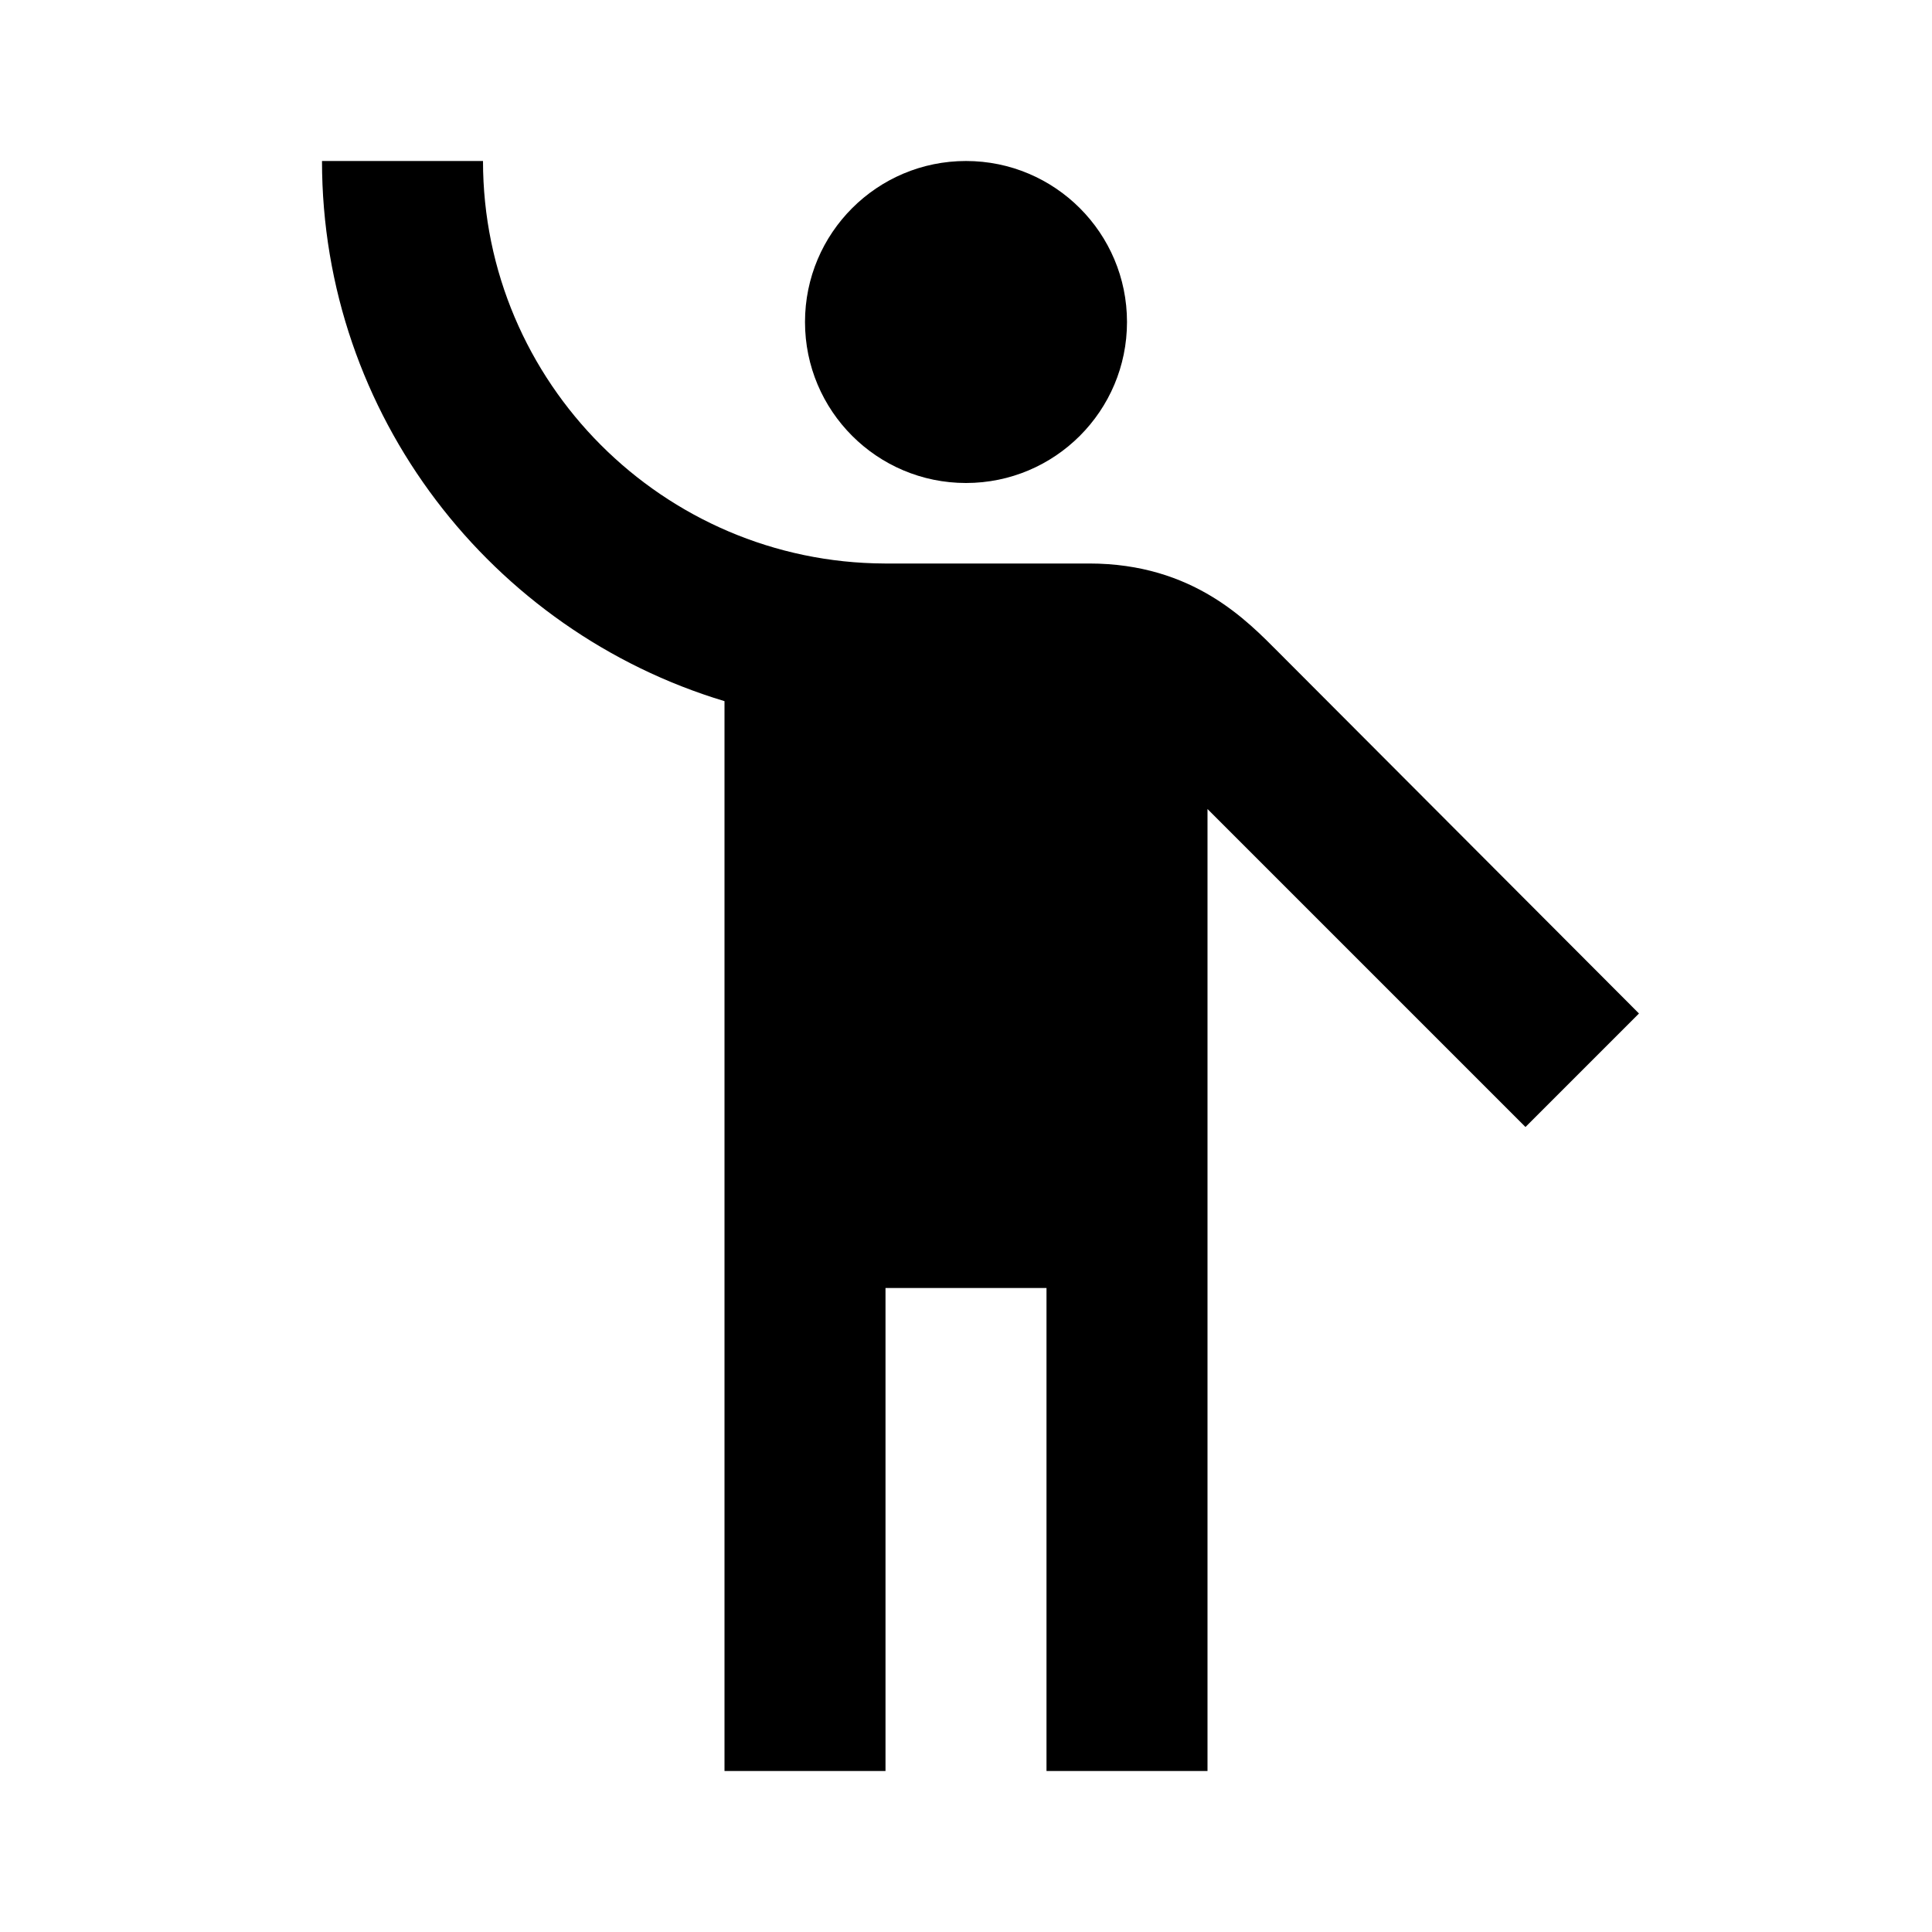
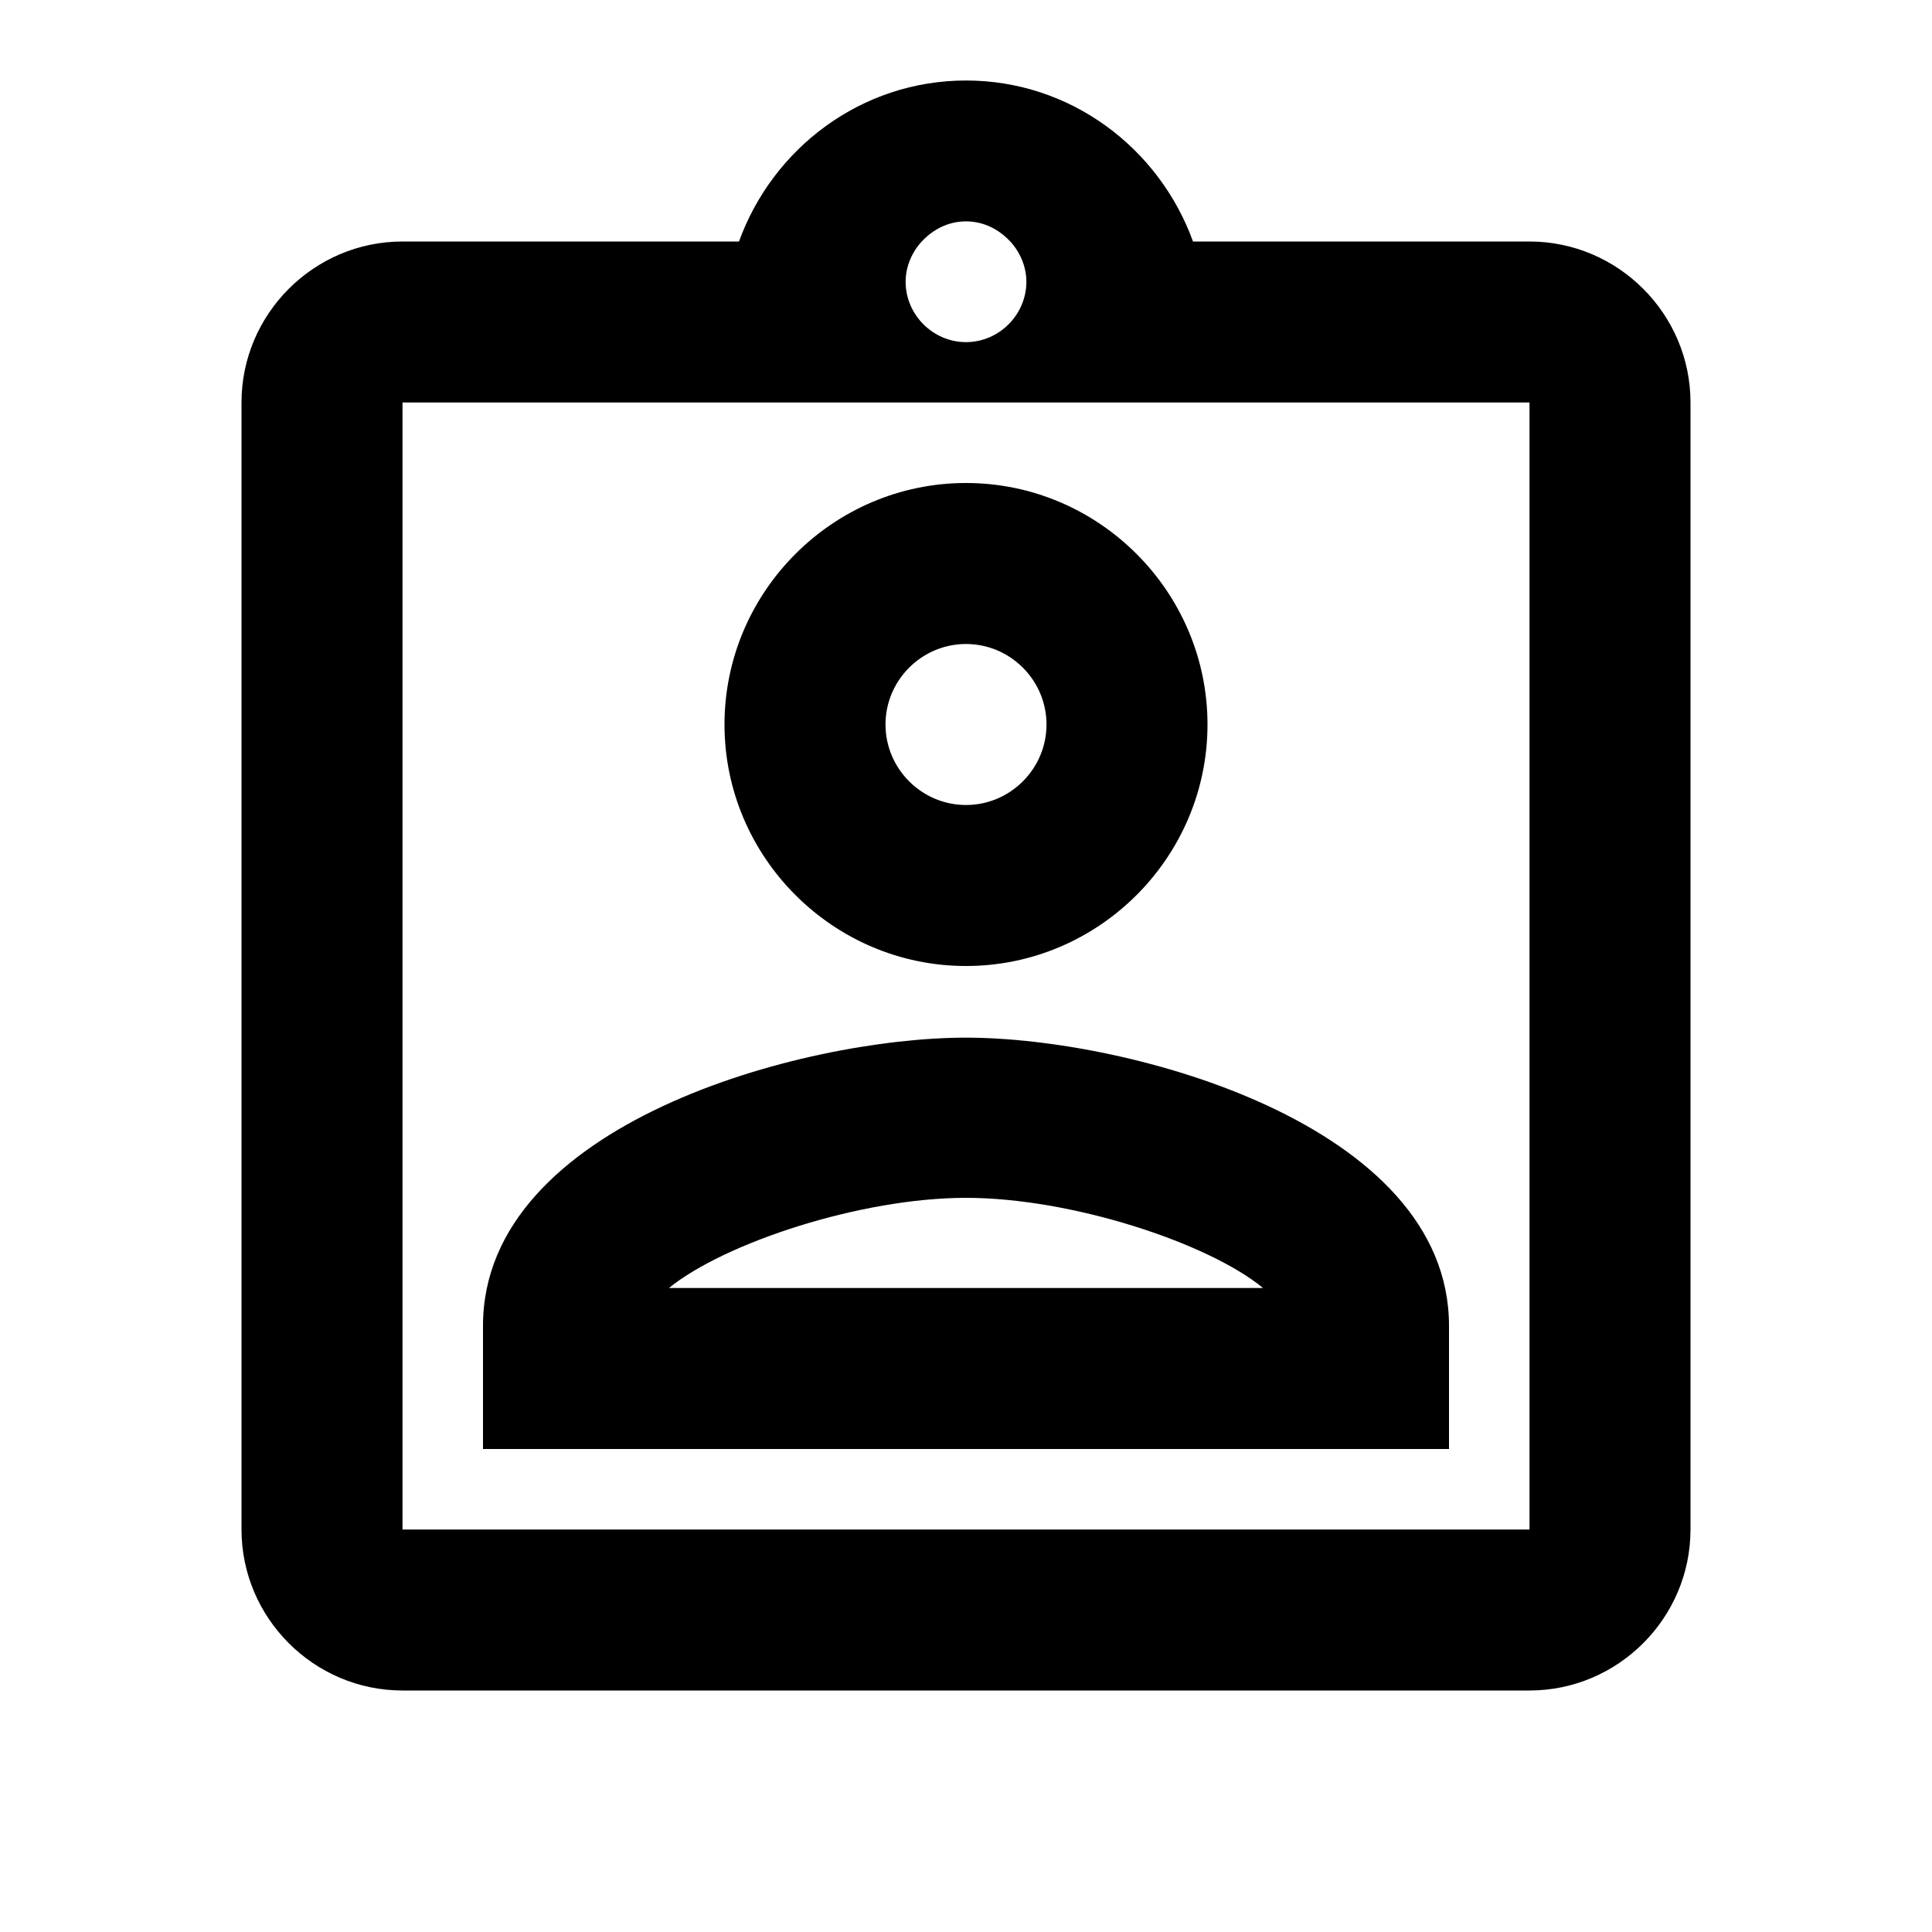
- <svg xmlns="http://www.w3.org/2000/svg" enable-background="new 0 0 24 24" viewBox="0 0 24 24" fill="black" width="48px" height="48px">
-   <g>
-     <rect fill="none" height="24" width="24" />
-   </g>
-   <g>
-     <g />
-     <g>
-       <circle cx="12" cy="4" r="2" />
-       <path d="M15.89,8.11C15.5,7.72,14.83,7,13.53,7c-0.21,0-1.42,0-2.54,0C8.24,6.99,6,4.75,6,2H4c0,3.16,2.11,5.84,5,6.71V22h2v-6h2 v6h2V10.05L18.95,14l1.41-1.41L15.89,8.11z" />
-     </g>
-   </g>
+ <svg xmlns="http://www.w3.org/2000/svg" height="24px" viewBox="0 0 24 24" width="24px" fill="#000000">
+   <path d="M0 0h24v24H0V0z" fill="none" />
+   <path d="M19 3h-4.18C14.4 1.84 13.3 1 12 1s-2.4.84-2.82 2H5c-1.1 0-2 .9-2 2v14c0 1.1.9 2 2 2h14c1.1 0 2-.9 2-2V5c0-1.1-.9-2-2-2zm-7-.25c.22 0 .41.1.55.25.12.13.2.31.2.5 0 .41-.34.75-.75.75s-.75-.34-.75-.75c0-.19.08-.37.2-.5.14-.15.33-.25.55-.25zM19 19H5V5h14v14zM12 6c-1.65 0-3 1.35-3 3s1.35 3 3 3 3-1.35 3-3-1.35-3-3-3zm0 4c-.55 0-1-.45-1-1s.45-1 1-1 1 .45 1 1-.45 1-1 1zm-6 6.47V18h12v-1.53c0-2.5-3.97-3.58-6-3.58s-6 1.07-6 3.58zM8.31 16c.69-.56 2.38-1.12 3.69-1.12s3.01.56 3.69 1.12H8.31z" />
</svg>
